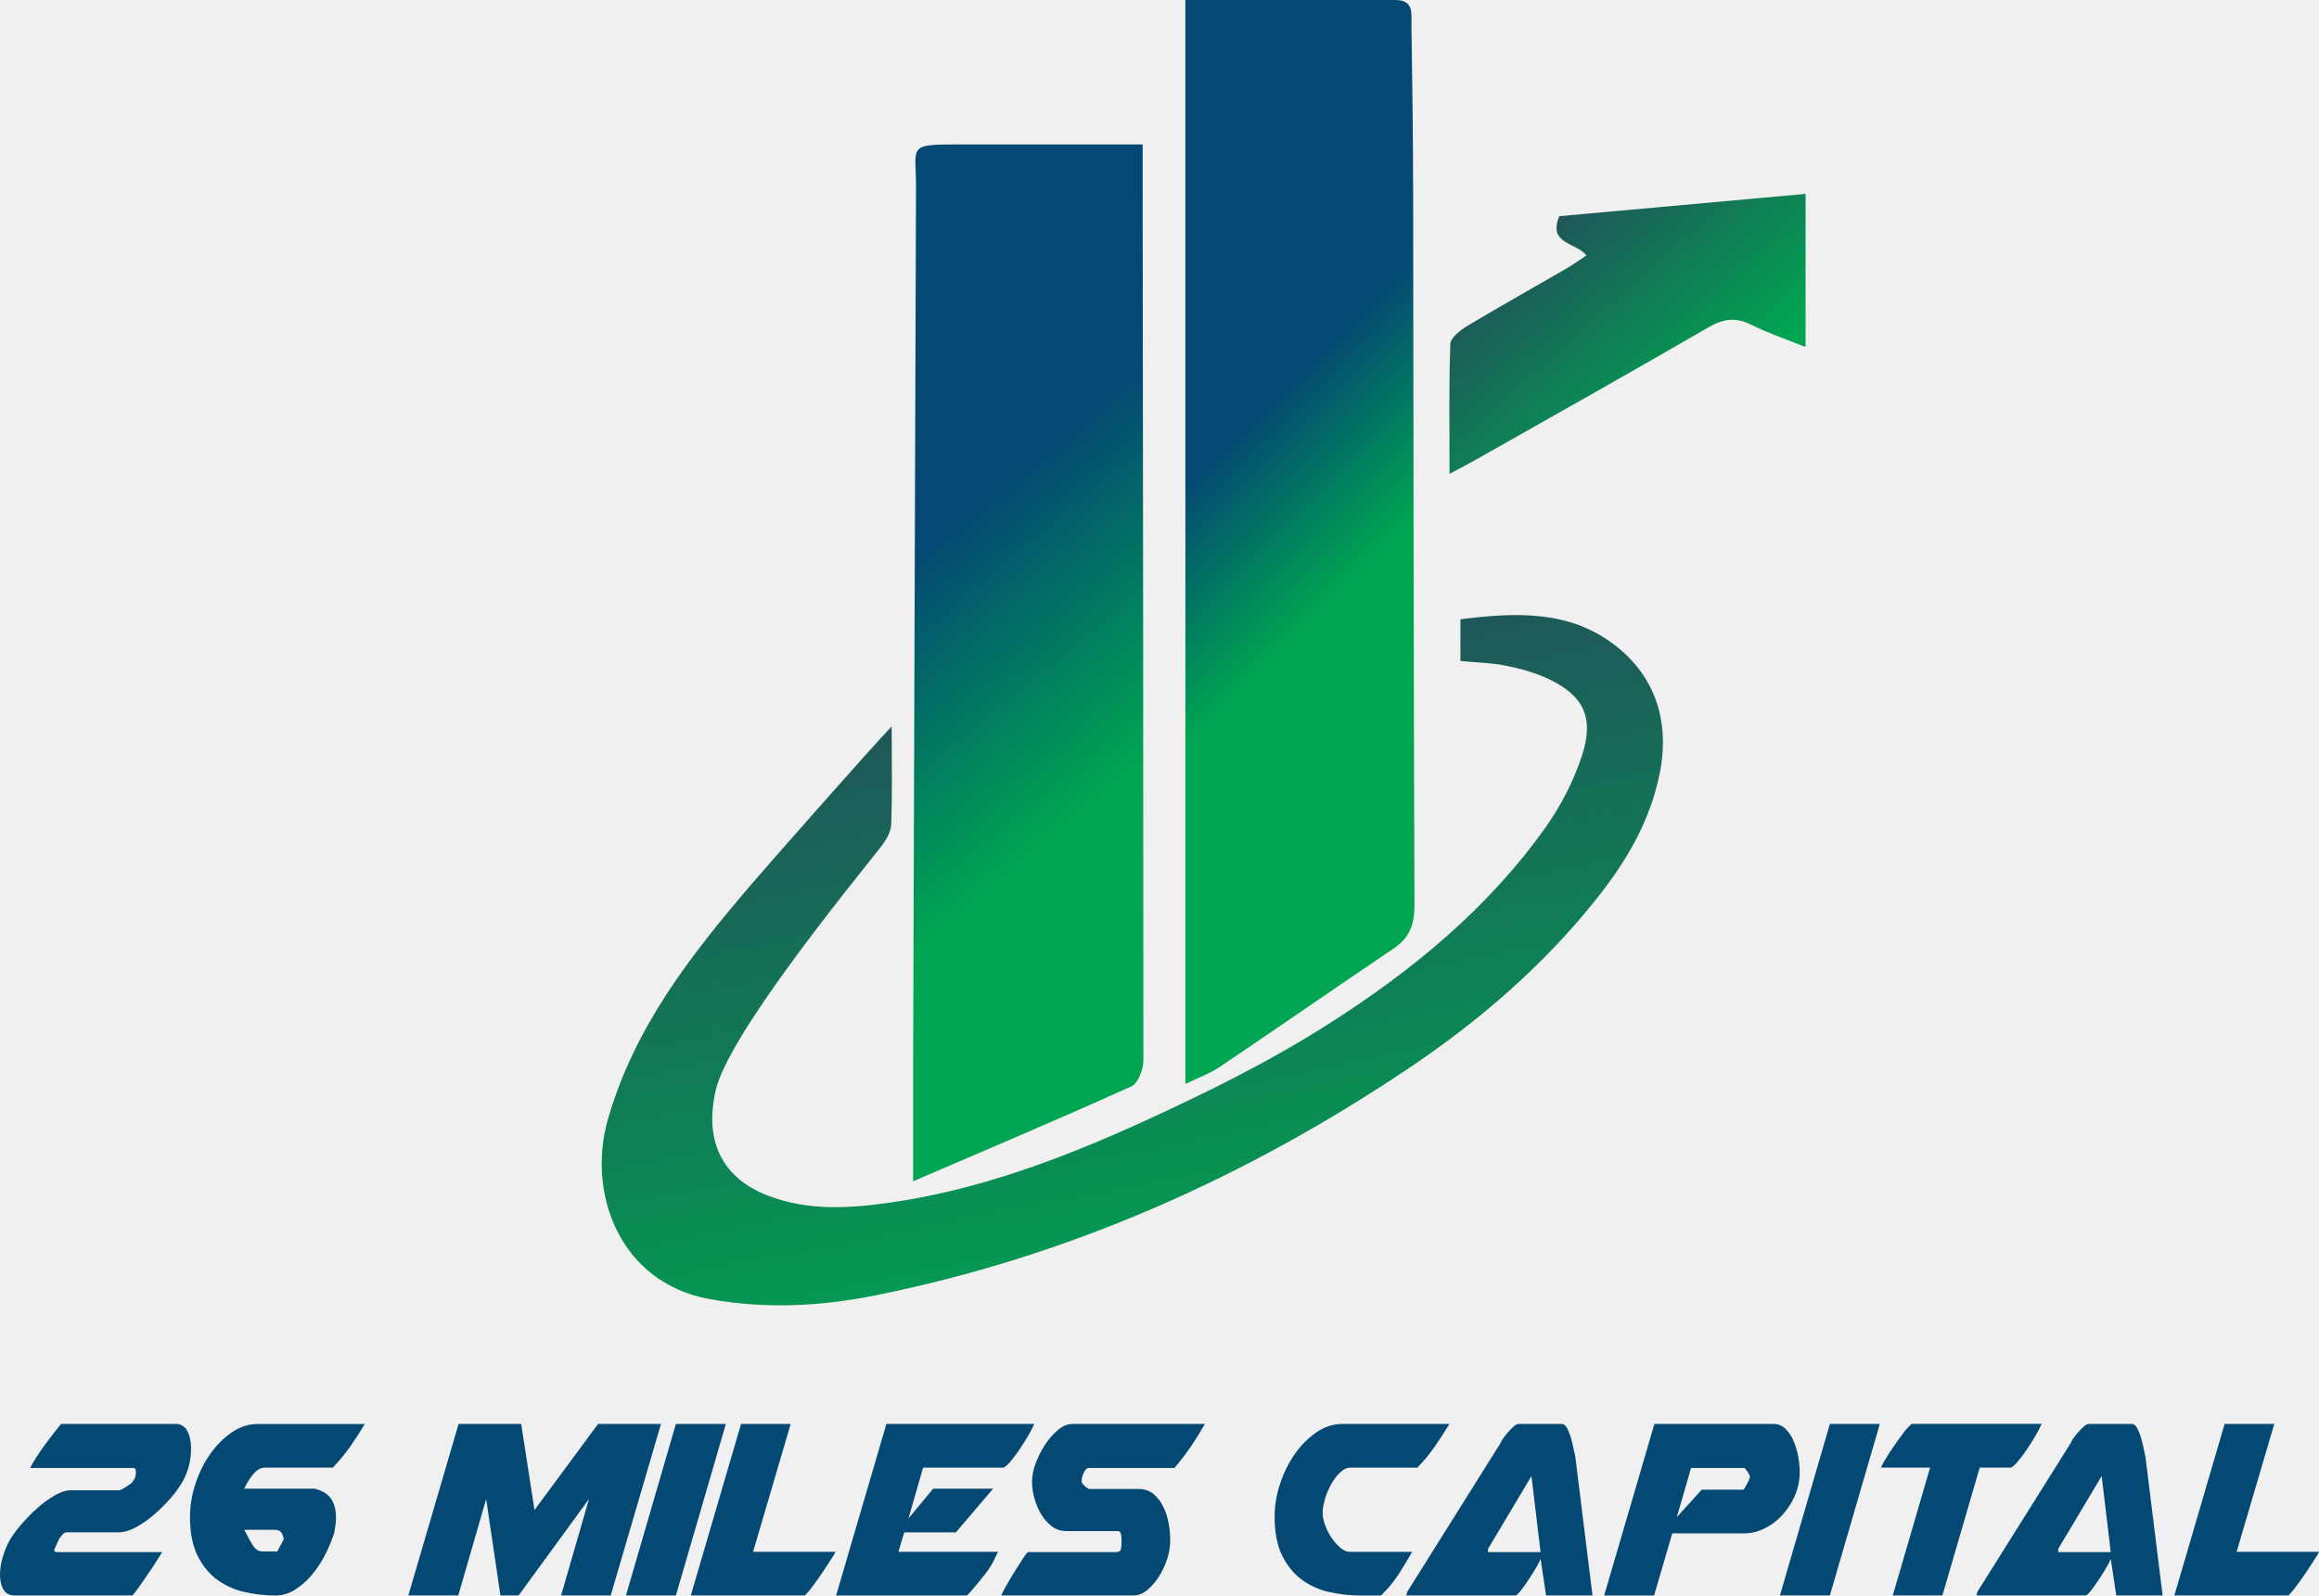
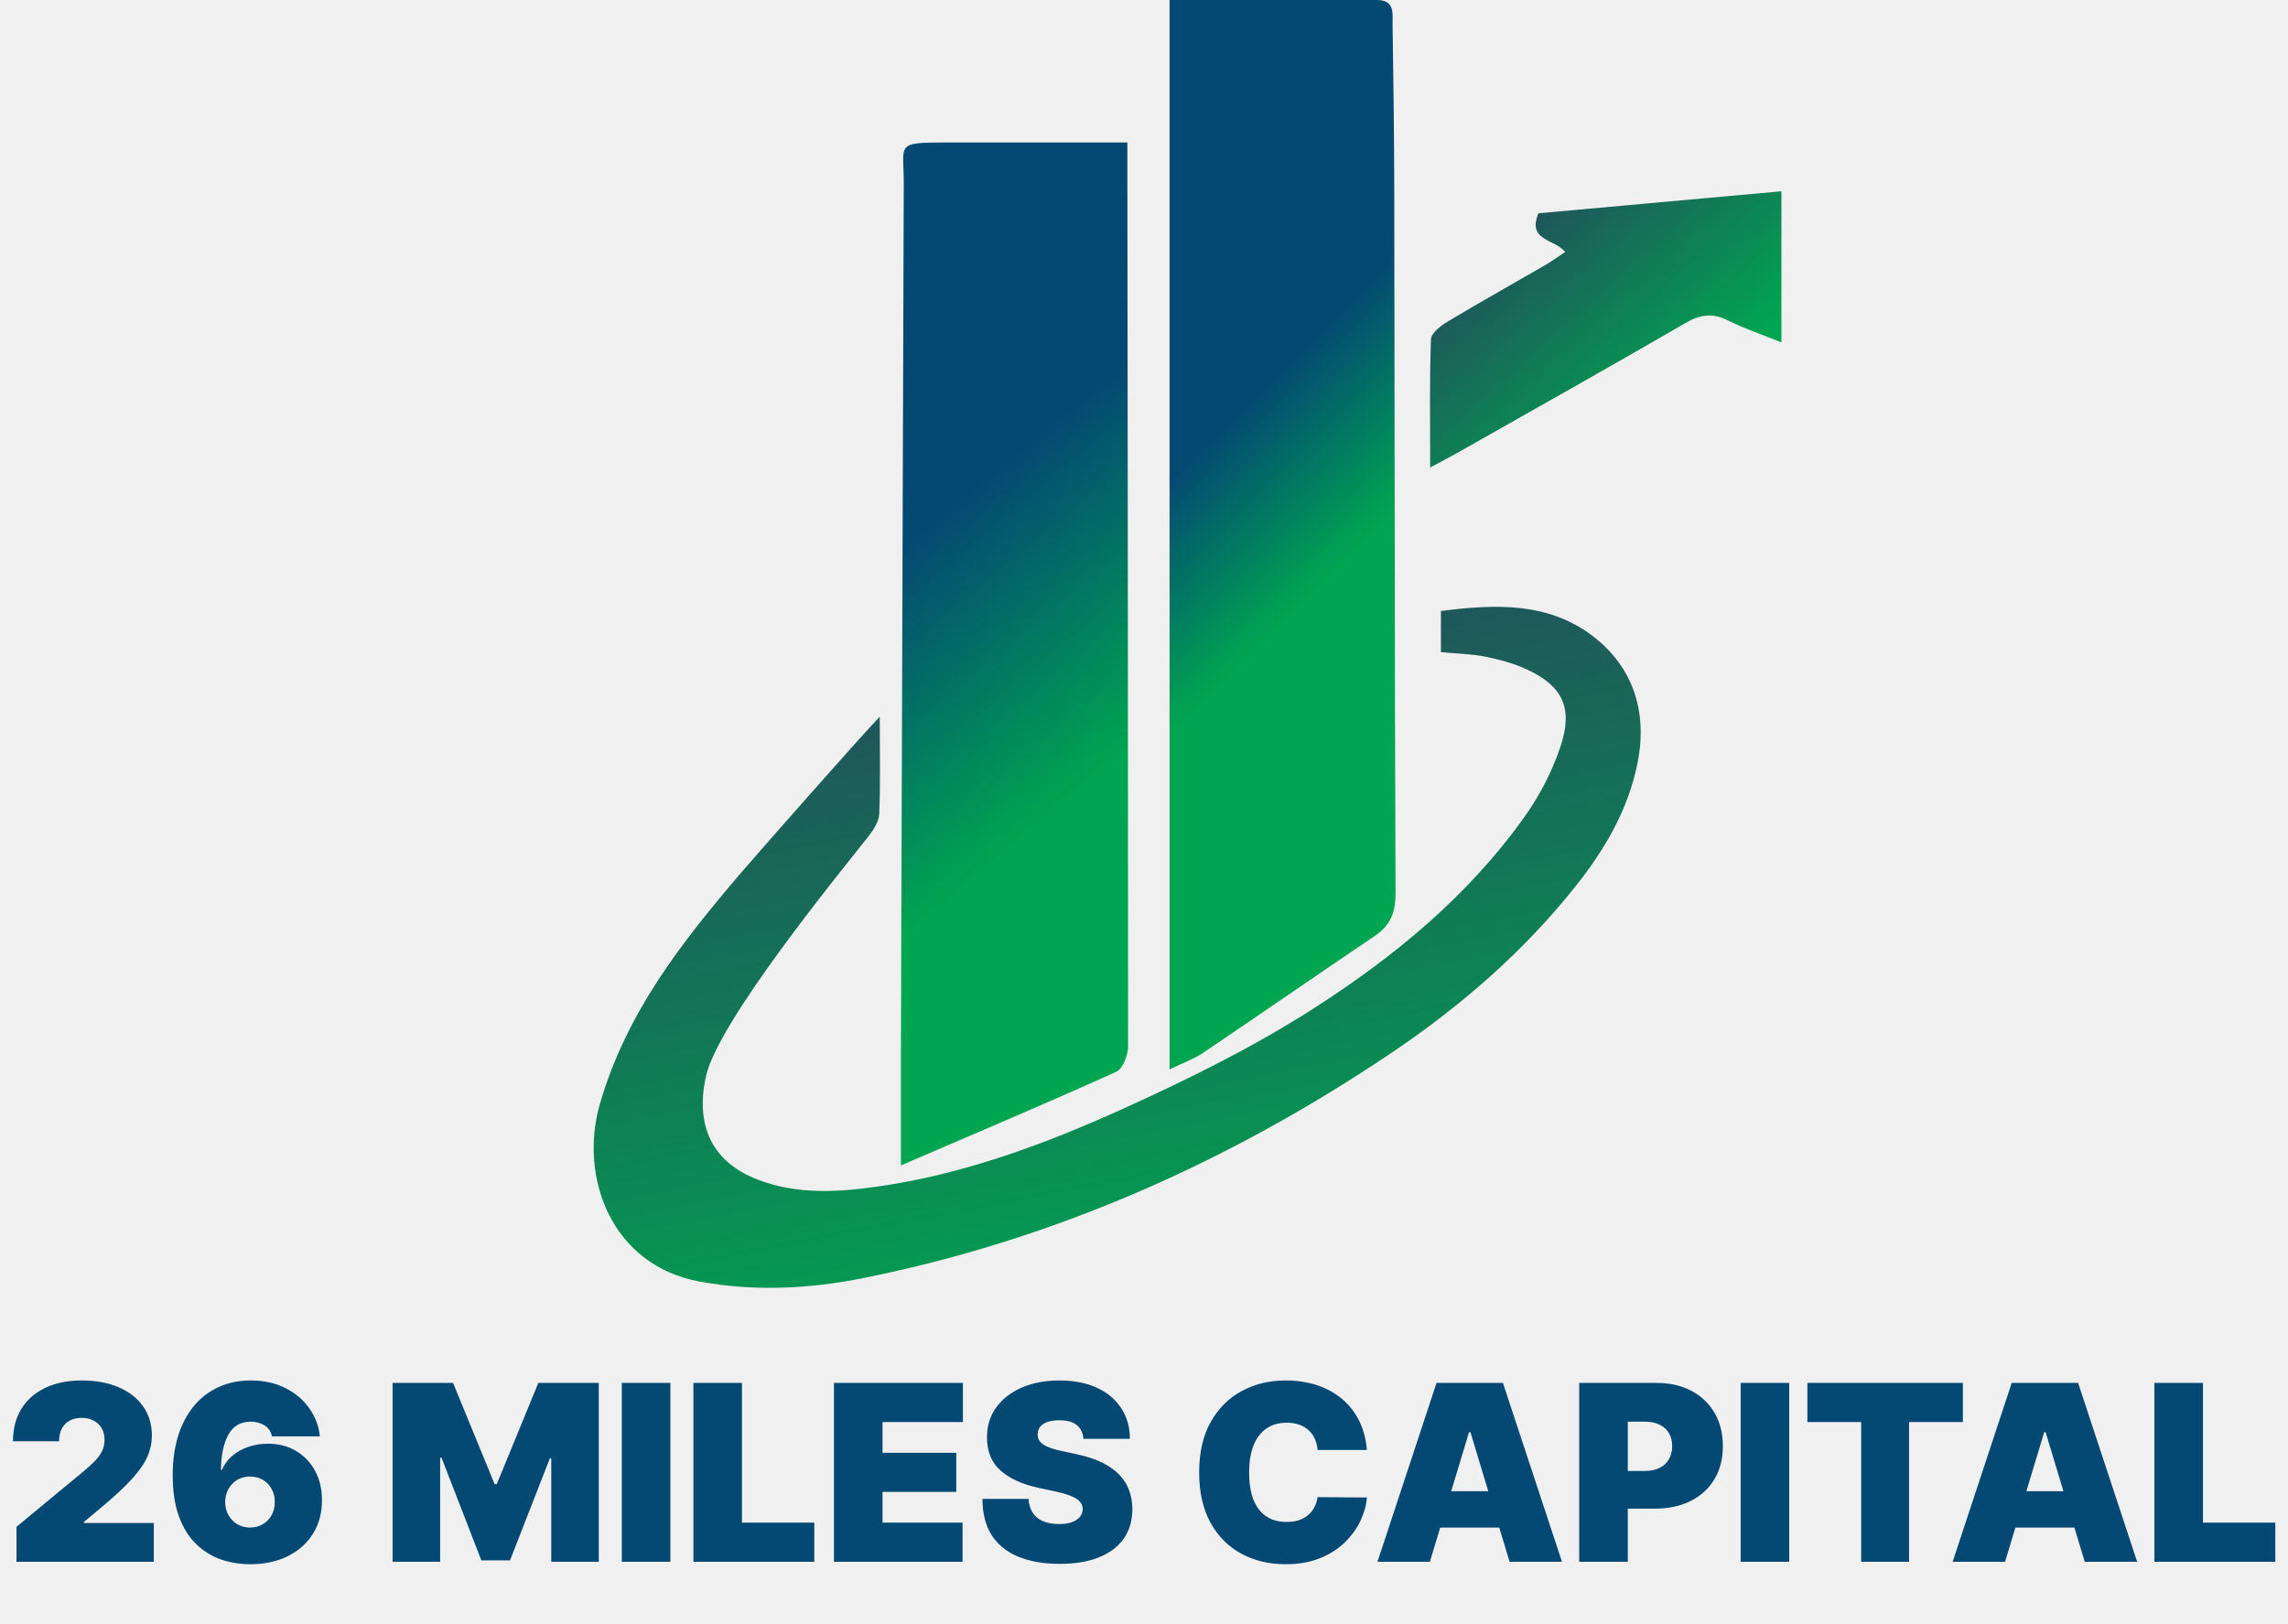
- <svg xmlns="http://www.w3.org/2000/svg" width="186" height="128" viewBox="0 0 186 128" fill="none">
-   <g clip-path="url(#clip0_2127_42)">
-     <path d="M71.519 58.278C71.519 61.213 71.581 63.698 71.477 66.175C71.45 66.815 70.993 67.515 70.573 68.046C67.906 71.414 58.378 83.104 57.394 87.509C56.482 91.588 57.932 94.543 61.673 95.952C64.807 97.135 68.036 96.952 71.243 96.503C78.339 95.512 85.041 93.007 91.554 90.046C96.751 87.679 101.925 85.121 106.752 82.027C113.28 77.843 119.343 72.897 123.986 66.348C125.213 64.615 126.181 62.713 126.86 60.702C127.904 57.575 127.029 55.789 124.15 54.447C123.079 53.951 121.912 53.633 120.762 53.402C119.612 53.171 118.415 53.153 117.136 53.031V49.683C121.561 49.123 125.907 48.931 129.58 51.801C132.745 54.273 133.962 57.87 133.117 62.065C132.347 65.89 130.447 69.092 128.108 72.04C123.789 77.48 118.633 81.911 112.988 85.703C99.8 94.562 85.6 100.829 70.208 103.925C65.804 104.81 61.377 105.033 56.898 104.219C49.72 102.915 47.043 95.748 48.768 89.764C50.917 82.344 55.406 76.647 60.154 71.074C61.405 69.607 69.826 60.038 71.519 58.278Z" fill="url(#paint0_linear_2127_42)" />
-     <path d="M95.077 86.963V0.001C100.888 0.001 106.408 0.001 111.93 0.001C113.433 0.001 113.195 1.14 113.208 2.025C113.278 6.527 113.336 11.029 113.344 15.532C113.378 34.56 113.375 53.588 113.45 72.616C113.456 74.151 113.064 75.229 111.789 76.089C107.114 79.245 102.479 82.461 97.802 85.616C97.041 86.127 96.148 86.44 95.077 86.963Z" fill="url(#paint1_linear_2127_42)" />
-     <path d="M91.648 11.586C91.648 12.6 91.648 13.316 91.648 14.03C91.681 37.71 91.701 61.391 91.708 85.071C91.708 85.787 91.284 86.911 90.745 87.154C85.147 89.69 79.486 92.078 73.238 94.77C73.238 91.304 73.231 88.526 73.238 85.748C73.31 62.152 73.388 38.556 73.47 14.961C73.483 11.687 72.708 11.587 76.921 11.586C81.721 11.584 86.518 11.586 91.648 11.586Z" fill="url(#paint2_linear_2127_42)" />
-     <path d="M144.82 15.554V27.84C143.35 27.249 141.856 26.749 140.461 26.052C139.211 25.428 138.216 25.574 137.021 26.266C130.863 29.839 124.656 33.323 118.459 36.833C117.789 37.212 117.104 37.563 116.263 38.016C116.263 34.345 116.204 30.964 116.328 27.588C116.346 27.081 117.144 26.475 117.712 26.134C120.329 24.564 122.994 23.076 125.634 21.546C126.166 21.238 126.667 20.87 127.243 20.49C126.38 19.422 124.127 19.59 125.066 17.343L144.82 15.554Z" fill="url(#paint3_linear_2127_42)" />
-     <path d="M4.344 124.339C4.344 124.461 4.422 124.522 4.578 124.522H13.007C12.677 125.058 12.39 125.508 12.148 125.874C11.906 126.24 11.645 126.62 11.366 127.014C11.088 127.413 10.845 127.742 10.637 128H1.17C0.754 128 0.455 127.84 0.273 127.52C0.09 127.2 -0.001 126.805 2.61396e-06 126.337C0.005 125.87 0.075 125.407 0.208 124.96C0.347 124.474 0.539 124.003 0.78 123.558C1.056 123.11 1.369 122.686 1.717 122.29C2.115 121.824 2.545 121.386 3.004 120.979C3.433 120.595 3.899 120.255 4.396 119.965C4.865 119.697 5.281 119.563 5.645 119.562H9.599C9.699 119.523 9.794 119.475 9.885 119.419C10.022 119.348 10.152 119.265 10.276 119.173C10.327 119.138 10.397 119.088 10.483 119.03C10.57 118.971 10.614 118.931 10.614 118.913L10.692 118.783C10.831 118.627 10.9 118.394 10.9 118.082C10.9 117.874 10.839 117.77 10.718 117.77H2.418C2.575 117.462 2.749 117.164 2.939 116.875C3.146 116.555 3.363 116.239 3.589 115.927C3.816 115.616 4.042 115.317 4.267 115.031L4.891 114.239H14.076C14.273 114.23 14.468 114.28 14.637 114.382C14.806 114.483 14.941 114.633 15.025 114.811C15.224 115.191 15.324 115.658 15.324 116.212C15.331 117.139 15.097 118.051 14.647 118.861C14.365 119.348 14.034 119.805 13.658 120.224C13.244 120.696 12.796 121.138 12.318 121.545C11.873 121.929 11.389 122.264 10.874 122.545C10.387 122.804 9.936 122.934 9.519 122.934H5.359C5.293 122.937 5.229 122.953 5.171 122.982C5.112 123.011 5.061 123.053 5.02 123.103C4.913 123.219 4.817 123.345 4.733 123.479L4.344 124.339Z" fill="#044973" />
-     <path d="M26.066 124.757C25.767 125.343 25.4 125.892 24.973 126.393C24.587 126.852 24.129 127.246 23.618 127.561C23.166 127.846 22.643 127.999 22.109 128.003C21.264 128.003 20.422 127.908 19.599 127.718C18.803 127.541 18.053 127.2 17.397 126.718C16.755 126.241 16.235 125.597 15.836 124.784C15.437 123.97 15.237 122.941 15.238 121.694V121.642C15.245 120.768 15.39 119.9 15.667 119.071C15.937 118.221 16.331 117.416 16.838 116.682C17.305 116 17.891 115.406 18.568 114.93C19.227 114.472 19.921 114.242 20.649 114.242H29.265C28.866 114.9 28.463 115.52 28.056 116.101C27.644 116.683 27.187 117.231 26.69 117.741H21.279C20.932 117.741 20.615 117.91 20.33 118.248C20.03 118.608 19.78 119.006 19.588 119.432H25.233C25.858 119.588 26.3 119.861 26.56 120.25C26.819 120.64 26.949 121.137 26.95 121.743C26.95 121.934 26.937 122.125 26.911 122.314C26.885 122.505 26.855 122.713 26.82 122.937C26.621 123.564 26.368 124.173 26.066 124.757ZM19.588 122.729L19.718 122.963C19.889 123.326 20.085 123.677 20.303 124.014C20.503 124.317 20.75 124.468 21.045 124.468H22.242L22.762 123.482C22.727 123.327 22.679 123.174 22.619 123.027C22.558 122.881 22.398 122.781 22.138 122.729H19.588Z" fill="#044973" />
-     <path d="M45.003 128L47.241 120.263L41.595 128H40.138L38.994 120.263L36.757 128H32.751L36.783 114.239H41.803L42.87 121.145L47.969 114.239H53.016L48.984 128H45.003Z" fill="#044973" />
-     <path d="M54.212 114.239H58.218L54.212 128H50.206L54.212 114.239Z" fill="#044973" />
-     <path d="M55.406 128L59.438 114.239H63.419L60.403 124.495H67.009C67.026 124.495 66.944 124.643 66.762 124.937C66.58 125.231 66.358 125.573 66.098 125.962C65.838 126.351 65.566 126.741 65.279 127.13C65.062 127.437 64.823 127.728 64.564 128H55.406Z" fill="#044973" />
-     <path d="M82.957 114.239C82.81 114.564 82.645 114.88 82.463 115.187C82.237 115.577 81.994 115.962 81.734 116.342C81.503 116.686 81.251 117.015 80.98 117.329C80.737 117.606 80.564 117.745 80.46 117.745H74.038L72.867 121.821L74.844 119.432H79.657L76.664 122.938H72.527L72.059 124.495H80.045C80.027 124.53 79.993 124.603 79.941 124.716C79.89 124.829 79.833 124.946 79.772 125.067C79.711 125.188 79.655 125.3 79.603 125.405C79.574 125.469 79.539 125.53 79.498 125.587C79.345 125.84 79.175 126.083 78.99 126.314C78.773 126.591 78.561 126.855 78.352 127.106C78.144 127.357 77.962 127.568 77.806 127.741C77.65 127.911 77.563 128.001 77.546 128.001H67.063L71.095 114.24L82.957 114.239Z" fill="#044973" />
-     <path d="M89.955 123.638V123.483C89.954 123.338 89.937 123.195 89.903 123.054C89.868 122.907 89.79 122.834 89.669 122.834H85.506C85.098 122.836 84.7 122.704 84.375 122.457C84.028 122.196 83.736 121.87 83.516 121.496C83.277 121.094 83.093 120.662 82.97 120.211C82.843 119.764 82.777 119.301 82.775 118.835C82.788 118.351 82.885 117.872 83.061 117.42C83.253 116.89 83.506 116.385 83.816 115.914C84.102 115.467 84.453 115.065 84.856 114.719C85.237 114.4 85.627 114.24 86.027 114.239H96.641C96.309 114.827 95.945 115.416 95.55 116.005C95.132 116.618 94.679 117.207 94.195 117.77H87.327C87.171 117.77 87.037 117.9 86.924 118.16C86.828 118.355 86.77 118.566 86.755 118.783V118.913C86.755 118.931 86.78 118.97 86.833 119.03C86.885 119.09 86.928 119.138 86.962 119.173C87.027 119.252 87.106 119.318 87.197 119.367C87.253 119.405 87.314 119.436 87.379 119.458H91.333C91.764 119.445 92.186 119.588 92.519 119.861C92.848 120.14 93.114 120.486 93.3 120.875C93.502 121.29 93.646 121.732 93.728 122.186C93.812 122.614 93.855 123.049 93.859 123.484V123.64C93.852 124.129 93.768 124.614 93.612 125.077C93.452 125.575 93.229 126.051 92.948 126.492C92.694 126.898 92.378 127.262 92.012 127.57C91.664 127.856 91.3 127.998 90.919 127.998H80.305C80.432 127.713 80.575 127.436 80.735 127.167C80.952 126.787 81.181 126.401 81.424 126.012C81.667 125.623 81.888 125.276 82.087 124.973C82.286 124.67 82.413 124.519 82.464 124.519H89.537C89.745 124.519 89.866 124.441 89.901 124.285C89.937 124.123 89.954 123.957 89.954 123.791L89.955 123.638Z" fill="#044973" />
-     <path d="M102.233 121.639C102.24 120.765 102.385 119.898 102.663 119.069C102.933 118.219 103.327 117.414 103.833 116.68C104.301 115.997 104.887 115.404 105.563 114.927C106.222 114.469 106.916 114.24 107.644 114.239H116.255C115.856 114.897 115.453 115.517 115.045 116.099C114.634 116.683 114.177 117.235 113.679 117.748H108.268C108.054 117.756 107.849 117.834 107.683 117.969C107.465 118.135 107.272 118.331 107.111 118.553C106.92 118.809 106.755 119.083 106.617 119.37C106.475 119.659 106.357 119.958 106.265 120.266C106.214 120.474 106.17 120.669 106.135 120.85C106.103 121.009 106.086 121.169 106.083 121.331C106.089 121.691 106.16 122.047 106.292 122.382C106.425 122.745 106.604 123.09 106.824 123.408C107.022 123.698 107.259 123.96 107.527 124.187C107.778 124.395 108.025 124.499 108.268 124.499H113.265C112.935 125.087 112.571 125.689 112.173 126.304C111.77 126.921 111.299 127.492 110.768 128.004H109.101C108.256 128.004 107.414 127.909 106.591 127.719C105.796 127.541 105.048 127.201 104.393 126.719C103.751 126.242 103.231 125.598 102.832 124.785C102.433 123.971 102.234 122.941 102.233 121.695V121.639Z" fill="#044973" />
-     <path d="M124.007 128L123.565 125.067C123.48 125.273 123.38 125.472 123.266 125.664C123.1 125.958 122.909 126.269 122.693 126.599C122.477 126.928 122.265 127.231 122.056 127.507C121.848 127.785 121.692 127.949 121.588 128H112.795C112.805 127.938 112.823 127.877 112.847 127.818V127.741L120.339 115.797C120.398 115.649 120.477 115.509 120.573 115.382C120.819 115.035 121.103 114.717 121.42 114.434C121.568 114.304 121.694 114.239 121.798 114.239H125.283C125.422 114.239 125.547 114.335 125.661 114.525C125.787 114.747 125.887 114.982 125.96 115.226C126.048 115.512 126.122 115.802 126.181 116.096C126.242 116.399 126.298 116.654 126.35 116.861L127.729 128H124.007ZM119.349 124.522H123.563L122.835 118.419L119.349 124.261V124.522Z" fill="#044973" />
-     <path d="M132.695 114.239H142.243C142.424 114.236 142.604 114.27 142.772 114.34C142.94 114.409 143.092 114.511 143.218 114.641C143.497 114.925 143.718 115.26 143.869 115.628C144.036 116.029 144.158 116.447 144.233 116.875C144.306 117.265 144.345 117.661 144.35 118.058C144.358 118.747 144.216 119.429 143.933 120.057C143.674 120.637 143.318 121.168 142.88 121.629C142.475 122.055 141.994 122.403 141.462 122.654C141.001 122.882 140.495 123.006 139.98 123.018H134.126L132.669 128.005H128.665L132.695 114.239ZM134.49 121.717L136.494 119.509H139.823C139.84 119.509 139.876 119.471 139.927 119.393C139.985 119.305 140.037 119.215 140.083 119.121C140.136 119.017 140.187 118.917 140.24 118.821C140.282 118.755 140.309 118.679 140.318 118.601L140.369 118.471C140.343 118.432 140.325 118.388 140.318 118.341C140.261 118.217 140.191 118.1 140.109 117.991C140.005 117.844 139.936 117.77 139.901 117.77H135.635L134.49 121.717Z" fill="#044973" />
-     <path d="M146.769 114.239H150.775L146.769 128H142.763L146.769 114.239Z" fill="#044973" />
-     <path d="M154.807 117.741H150.879V117.715C150.961 117.516 151.061 117.325 151.178 117.144C151.36 116.833 151.582 116.487 151.842 116.106C152.102 115.725 152.366 115.357 152.635 115.002C152.835 114.722 153.067 114.465 153.324 114.236H163.755C163.609 114.561 163.444 114.877 163.262 115.183C163.036 115.573 162.793 115.959 162.533 116.339C162.302 116.683 162.05 117.012 161.779 117.325C161.536 117.603 161.363 117.741 161.259 117.741H158.787L155.795 127.997H151.815L154.807 117.741Z" fill="#044973" />
-     <path d="M169.741 128L169.299 125.067C169.214 125.273 169.114 125.472 169 125.664C168.835 125.958 168.644 126.269 168.427 126.598C168.21 126.928 167.998 127.23 167.789 127.507C167.582 127.784 167.425 127.948 167.322 128H158.527C158.537 127.937 158.554 127.876 158.579 127.818V127.74L166.071 115.797C166.13 115.649 166.209 115.509 166.306 115.382C166.43 115.205 166.564 115.036 166.709 114.875C166.847 114.719 166.995 114.571 167.151 114.433C167.298 114.303 167.424 114.238 167.528 114.238H171.011C171.15 114.238 171.275 114.334 171.389 114.524C171.515 114.746 171.615 114.981 171.688 115.225C171.776 115.511 171.85 115.801 171.909 116.095C171.969 116.398 172.026 116.653 172.078 116.86L173.457 127.999L169.741 128ZM165.083 124.522H169.297L168.569 118.419L165.083 124.261V124.522Z" fill="#044973" />
-     <path d="M174.399 128L178.431 114.239H182.412L179.394 124.495H186C186.017 124.495 185.934 124.643 185.753 124.937C185.571 125.231 185.35 125.573 185.09 125.962C184.83 126.351 184.557 126.741 184.271 127.13C184.053 127.437 183.814 127.728 183.555 128H174.399Z" fill="#044973" />
+ <svg xmlns="http://www.w3.org/2000/svg" width="186" height="132" viewBox="0 0 186 132" fill="none">
+   <g clip-path="url(#clip0_2211_2)">
+     <mask id="mask0_2211_2" style="mask-type:luminance" maskUnits="userSpaceOnUse" x="0" y="0" width="186" height="132">
+       <path d="M186 0H0V132H186V0Z" fill="white" />
+     </mask>
+     <g mask="url(#mask0_2211_2)">
+       <path d="M71.519 58.278C71.519 61.213 71.581 63.698 71.477 66.175C71.45 66.815 70.994 67.515 70.573 68.046C67.906 71.414 58.378 83.104 57.394 87.509C56.482 91.588 57.932 94.543 61.673 95.952C64.807 97.135 68.036 96.952 71.243 96.503C78.339 95.512 85.041 93.007 91.554 90.046C96.751 87.679 101.925 85.121 106.752 82.027C113.28 77.843 119.343 72.897 123.986 66.348C125.213 64.615 126.181 62.713 126.86 60.702C127.904 57.575 127.029 55.789 124.15 54.447C123.079 53.951 121.912 53.633 120.762 53.402C119.612 53.171 118.415 53.153 117.136 53.031V49.683C121.561 49.123 125.907 48.931 129.58 51.801C132.745 54.273 133.962 57.87 133.117 62.065C132.347 65.89 130.447 69.092 128.108 72.04C123.789 77.48 118.633 81.911 112.988 85.703C99.8 94.562 85.6 100.829 70.209 103.925C65.805 104.81 61.378 105.033 56.898 104.219C49.72 102.915 47.043 95.748 48.768 89.764C50.917 82.344 55.406 76.647 60.154 71.074C61.405 69.607 69.826 60.038 71.519 58.278Z" fill="url(#paint0_linear_2211_2)" />
+       <path d="M95.077 86.963V0.001C100.888 0.001 106.408 0.001 111.93 0.001C113.433 0.001 113.195 1.14 113.208 2.025C113.278 6.527 113.336 11.029 113.344 15.532C113.378 34.56 113.375 53.588 113.45 72.616C113.456 74.151 113.064 75.229 111.789 76.089C107.114 79.245 102.479 82.461 97.802 85.616C97.041 86.127 96.148 86.44 95.077 86.963Z" fill="url(#paint1_linear_2211_2)" />
+       <path d="M91.648 11.586C91.648 12.6 91.648 13.316 91.648 14.03C91.681 37.71 91.701 61.391 91.708 85.071C91.708 85.787 91.284 86.911 90.745 87.154C85.147 89.69 79.486 92.078 73.238 94.77C73.238 91.304 73.231 88.526 73.238 85.748C73.31 62.152 73.388 38.556 73.47 14.961C73.483 11.687 72.708 11.587 76.921 11.586C81.721 11.584 86.518 11.586 91.648 11.586Z" fill="url(#paint2_linear_2211_2)" />
+       <path d="M144.82 15.554V27.84C143.35 27.249 141.856 26.749 140.461 26.052C139.211 25.428 138.216 25.574 137.021 26.266C130.863 29.839 124.656 33.323 118.459 36.833C117.789 37.212 117.104 37.563 116.263 38.016C116.263 34.345 116.204 30.964 116.328 27.588C116.346 27.081 117.144 26.475 117.712 26.134C120.329 24.564 122.994 23.076 125.634 21.546C126.166 21.238 126.667 20.87 127.243 20.49C126.38 19.422 124.127 19.59 125.066 17.343L144.82 15.554Z" fill="url(#paint3_linear_2211_2)" />
+     </g>
+     <path d="M1.339 127V124.159L6.765 119.67C7.125 119.372 7.433 119.093 7.688 118.832C7.949 118.567 8.148 118.295 8.285 118.016C8.427 117.736 8.498 117.426 8.498 117.085C8.498 116.711 8.418 116.392 8.257 116.126C8.1 115.861 7.883 115.658 7.603 115.516C7.324 115.369 7.002 115.295 6.637 115.295C6.273 115.295 5.951 115.369 5.671 115.516C5.397 115.662 5.184 115.878 5.032 116.162C4.881 116.446 4.805 116.792 4.805 117.199H1.055C1.055 116.176 1.285 115.295 1.744 114.557C2.203 113.818 2.852 113.25 3.69 112.852C4.528 112.455 5.51 112.256 6.637 112.256C7.802 112.256 8.811 112.443 9.663 112.817C10.52 113.186 11.18 113.707 11.644 114.379C12.113 115.052 12.348 115.84 12.348 116.744C12.348 117.303 12.232 117.859 11.999 118.413C11.768 118.963 11.351 119.571 10.749 120.239C10.148 120.906 9.293 121.702 8.186 122.625L6.822 123.761V123.847H12.504V127H1.339ZM20.348 127.199C19.501 127.199 18.696 127.066 17.933 126.801C17.176 126.531 16.503 126.107 15.916 125.53C15.329 124.952 14.868 124.199 14.531 123.271C14.2 122.343 14.037 121.219 14.041 119.898C14.046 118.719 14.198 117.658 14.496 116.716C14.799 115.774 15.227 114.971 15.781 114.308C16.34 113.645 17.008 113.139 17.784 112.788C18.561 112.433 19.425 112.256 20.377 112.256C21.447 112.256 22.389 112.462 23.203 112.874C24.018 113.286 24.666 113.837 25.149 114.528C25.637 115.215 25.921 115.973 26.002 116.801H22.11C22.02 116.389 21.811 116.089 21.485 115.899C21.163 115.705 20.793 115.608 20.377 115.608C19.548 115.608 18.94 115.968 18.551 116.688C18.168 117.407 17.971 118.354 17.962 119.528H18.047C18.232 119.083 18.511 118.702 18.885 118.385C19.259 118.068 19.695 117.824 20.192 117.653C20.689 117.483 21.215 117.398 21.769 117.398C22.649 117.398 23.419 117.597 24.077 117.994C24.74 118.392 25.256 118.937 25.625 119.628C25.994 120.319 26.177 121.11 26.172 122C26.177 123.042 25.931 123.953 25.433 124.734C24.941 125.516 24.257 126.122 23.381 126.553C22.505 126.983 21.494 127.199 20.348 127.199ZM20.32 124.216C20.713 124.216 21.061 124.126 21.364 123.946C21.672 123.766 21.911 123.52 22.081 123.207C22.256 122.895 22.342 122.54 22.337 122.142C22.342 121.74 22.256 121.384 22.081 121.077C21.911 120.764 21.672 120.518 21.364 120.338C21.061 120.158 20.713 120.068 20.32 120.068C20.031 120.068 19.763 120.12 19.517 120.224C19.276 120.324 19.065 120.468 18.885 120.658C18.705 120.842 18.563 121.062 18.459 121.318C18.36 121.569 18.308 121.844 18.303 122.142C18.308 122.54 18.397 122.895 18.573 123.207C18.748 123.52 18.987 123.766 19.29 123.946C19.593 124.126 19.936 124.216 20.32 124.216ZM31.916 112.455H36.831L40.212 120.693H40.382L43.763 112.455H48.677V127H44.814V118.591H44.7L41.462 126.886H39.132L35.893 118.534H35.78V127H31.916V112.455ZM54.498 112.455V127H50.549V112.455H54.498ZM56.369 127V112.455H60.318V123.818H66.199V127H56.369ZM67.795 127V112.455H78.278V115.636H71.744V118.136H77.738V121.318H71.744V123.818H78.249V127H67.795ZM88.077 117C88.039 116.527 87.862 116.157 87.545 115.892C87.232 115.627 86.756 115.494 86.117 115.494C85.71 115.494 85.376 115.544 85.116 115.643C84.86 115.738 84.671 115.868 84.547 116.034C84.424 116.2 84.36 116.389 84.356 116.602C84.346 116.777 84.377 116.936 84.448 117.078C84.524 117.215 84.642 117.341 84.803 117.455C84.964 117.563 85.17 117.663 85.421 117.753C85.672 117.843 85.97 117.923 86.316 117.994L87.509 118.25C88.314 118.42 89.003 118.645 89.576 118.925C90.149 119.204 90.618 119.533 90.982 119.912C91.347 120.286 91.614 120.707 91.785 121.176C91.96 121.645 92.05 122.156 92.055 122.71C92.05 123.667 91.811 124.476 91.337 125.139C90.864 125.802 90.187 126.306 89.306 126.652C88.43 126.998 87.376 127.17 86.145 127.17C84.881 127.17 83.778 126.983 82.836 126.609C81.898 126.235 81.169 125.66 80.648 124.884C80.132 124.102 79.872 123.103 79.867 121.886H83.617C83.641 122.331 83.752 122.705 83.951 123.009C84.15 123.312 84.429 123.541 84.789 123.697C85.153 123.854 85.587 123.932 86.089 123.932C86.51 123.932 86.863 123.88 87.147 123.776C87.431 123.671 87.646 123.527 87.793 123.342C87.94 123.158 88.016 122.947 88.02 122.71C88.016 122.488 87.942 122.294 87.8 122.128C87.663 121.957 87.436 121.806 87.118 121.673C86.801 121.536 86.373 121.408 85.833 121.29L84.384 120.977C83.096 120.698 82.081 120.232 81.337 119.578C80.599 118.92 80.232 118.023 80.236 116.886C80.232 115.963 80.478 115.156 80.975 114.464C81.477 113.768 82.171 113.226 83.056 112.838C83.946 112.45 84.966 112.256 86.117 112.256C87.291 112.256 88.307 112.452 89.164 112.845C90.021 113.238 90.681 113.792 91.145 114.507C91.614 115.217 91.851 116.048 91.856 117H88.077ZM111.121 117.909H107.115C107.086 117.578 107.011 117.277 106.888 117.007C106.769 116.737 106.604 116.505 106.39 116.311C106.182 116.112 105.929 115.961 105.631 115.857C105.332 115.748 104.994 115.693 104.615 115.693C103.952 115.693 103.391 115.854 102.932 116.176C102.477 116.498 102.131 116.96 101.895 117.561C101.663 118.162 101.547 118.884 101.547 119.727C101.547 120.617 101.665 121.363 101.902 121.964C102.143 122.561 102.491 123.011 102.946 123.314C103.4 123.612 103.947 123.761 104.586 123.761C104.951 123.761 105.278 123.716 105.567 123.626C105.855 123.532 106.106 123.397 106.319 123.222C106.532 123.046 106.705 122.836 106.838 122.589C106.975 122.339 107.068 122.057 107.115 121.744L111.121 121.773C111.073 122.388 110.9 123.016 110.602 123.655C110.304 124.289 109.88 124.876 109.331 125.416C108.786 125.951 108.112 126.382 107.307 126.709C106.502 127.036 105.567 127.199 104.501 127.199C103.166 127.199 101.968 126.912 100.907 126.339C99.852 125.767 99.016 124.924 98.4 123.811C97.79 122.698 97.484 121.337 97.484 119.727C97.484 118.108 97.797 116.744 98.422 115.636C99.047 114.524 99.889 113.683 100.95 113.115C102.011 112.542 103.194 112.256 104.501 112.256C105.42 112.256 106.265 112.381 107.037 112.632C107.809 112.883 108.486 113.25 109.068 113.733C109.65 114.211 110.119 114.801 110.474 115.501C110.829 116.202 111.045 117.005 111.121 117.909ZM116.241 127H111.98L116.781 112.455H122.179L126.98 127H122.719L119.537 116.46H119.423L116.241 127ZM115.446 121.261H123.457V124.216H115.446V121.261ZM128.381 127V112.455H134.659C135.739 112.455 136.683 112.668 137.493 113.094C138.303 113.52 138.932 114.119 139.382 114.891C139.832 115.662 140.057 116.564 140.057 117.597C140.057 118.638 139.825 119.54 139.361 120.303C138.902 121.065 138.255 121.652 137.422 122.064C136.593 122.476 135.625 122.682 134.517 122.682H130.767V119.614H133.722C134.186 119.614 134.581 119.533 134.908 119.372C135.239 119.206 135.493 118.972 135.668 118.669C135.848 118.366 135.938 118.009 135.938 117.597C135.938 117.18 135.848 116.825 135.668 116.531C135.493 116.233 135.239 116.006 134.908 115.849C134.581 115.688 134.186 115.608 133.722 115.608H132.33V127H128.381ZM145.455 112.455V127H141.506V112.455H145.455ZM146.928 115.636V112.455H159.57V115.636H155.195V127H151.303V115.636H146.928ZM162.999 127H158.738L163.539 112.455H168.937L173.738 127H169.476L166.295 116.46H166.181L162.999 127ZM162.204 121.261H170.215V124.216H162.204V121.261ZM175.139 127V112.455H179.088V123.818H184.968V127H175.139Z" fill="#044973" />
  </g>
  <defs>
-     <linearGradient id="paint0_linear_2127_42" x1="82.87" y1="35.688" x2="96.857" y2="107.886" gradientUnits="userSpaceOnUse">
+     <linearGradient id="paint0_linear_2211_2" x1="82.87" y1="35.688" x2="96.857" y2="107.886" gradientUnits="userSpaceOnUse">
      <stop stop-color="#2A3A5D" />
      <stop offset="1" stop-color="#00A551" />
    </linearGradient>
-     <linearGradient id="paint1_linear_2127_42" x1="97.147" y1="36.806" x2="110.113" y2="49.795" gradientUnits="userSpaceOnUse">
+     <linearGradient id="paint1_linear_2211_2" x1="97.147" y1="36.806" x2="110.113" y2="49.795" gradientUnits="userSpaceOnUse">
      <stop stop-color="#044973" />
      <stop offset="0.81" stop-color="#00A551" />
    </linearGradient>
-     <linearGradient id="paint2_linear_2127_42" x1="74.446" y1="43.699" x2="93.876" y2="66.814" gradientUnits="userSpaceOnUse">
+     <linearGradient id="paint2_linear_2211_2" x1="74.446" y1="43.699" x2="93.876" y2="66.814" gradientUnits="userSpaceOnUse">
      <stop stop-color="#044973" />
      <stop offset="0.81" stop-color="#00A551" />
    </linearGradient>
-     <linearGradient id="paint3_linear_2127_42" x1="117.341" y1="12.148" x2="136.416" y2="33.379" gradientUnits="userSpaceOnUse">
+     <linearGradient id="paint3_linear_2211_2" x1="117.341" y1="12.148" x2="136.416" y2="33.379" gradientUnits="userSpaceOnUse">
      <stop offset="0.08" stop-color="#2A3A5D" />
      <stop offset="1" stop-color="#00A551" />
    </linearGradient>
-     <clipPath id="clip0_2127_42">
-       <rect width="186" height="128" fill="white" />
+     <clipPath id="clip0_2211_2">
+       <rect width="186" height="132" fill="white" />
    </clipPath>
  </defs>
</svg>
